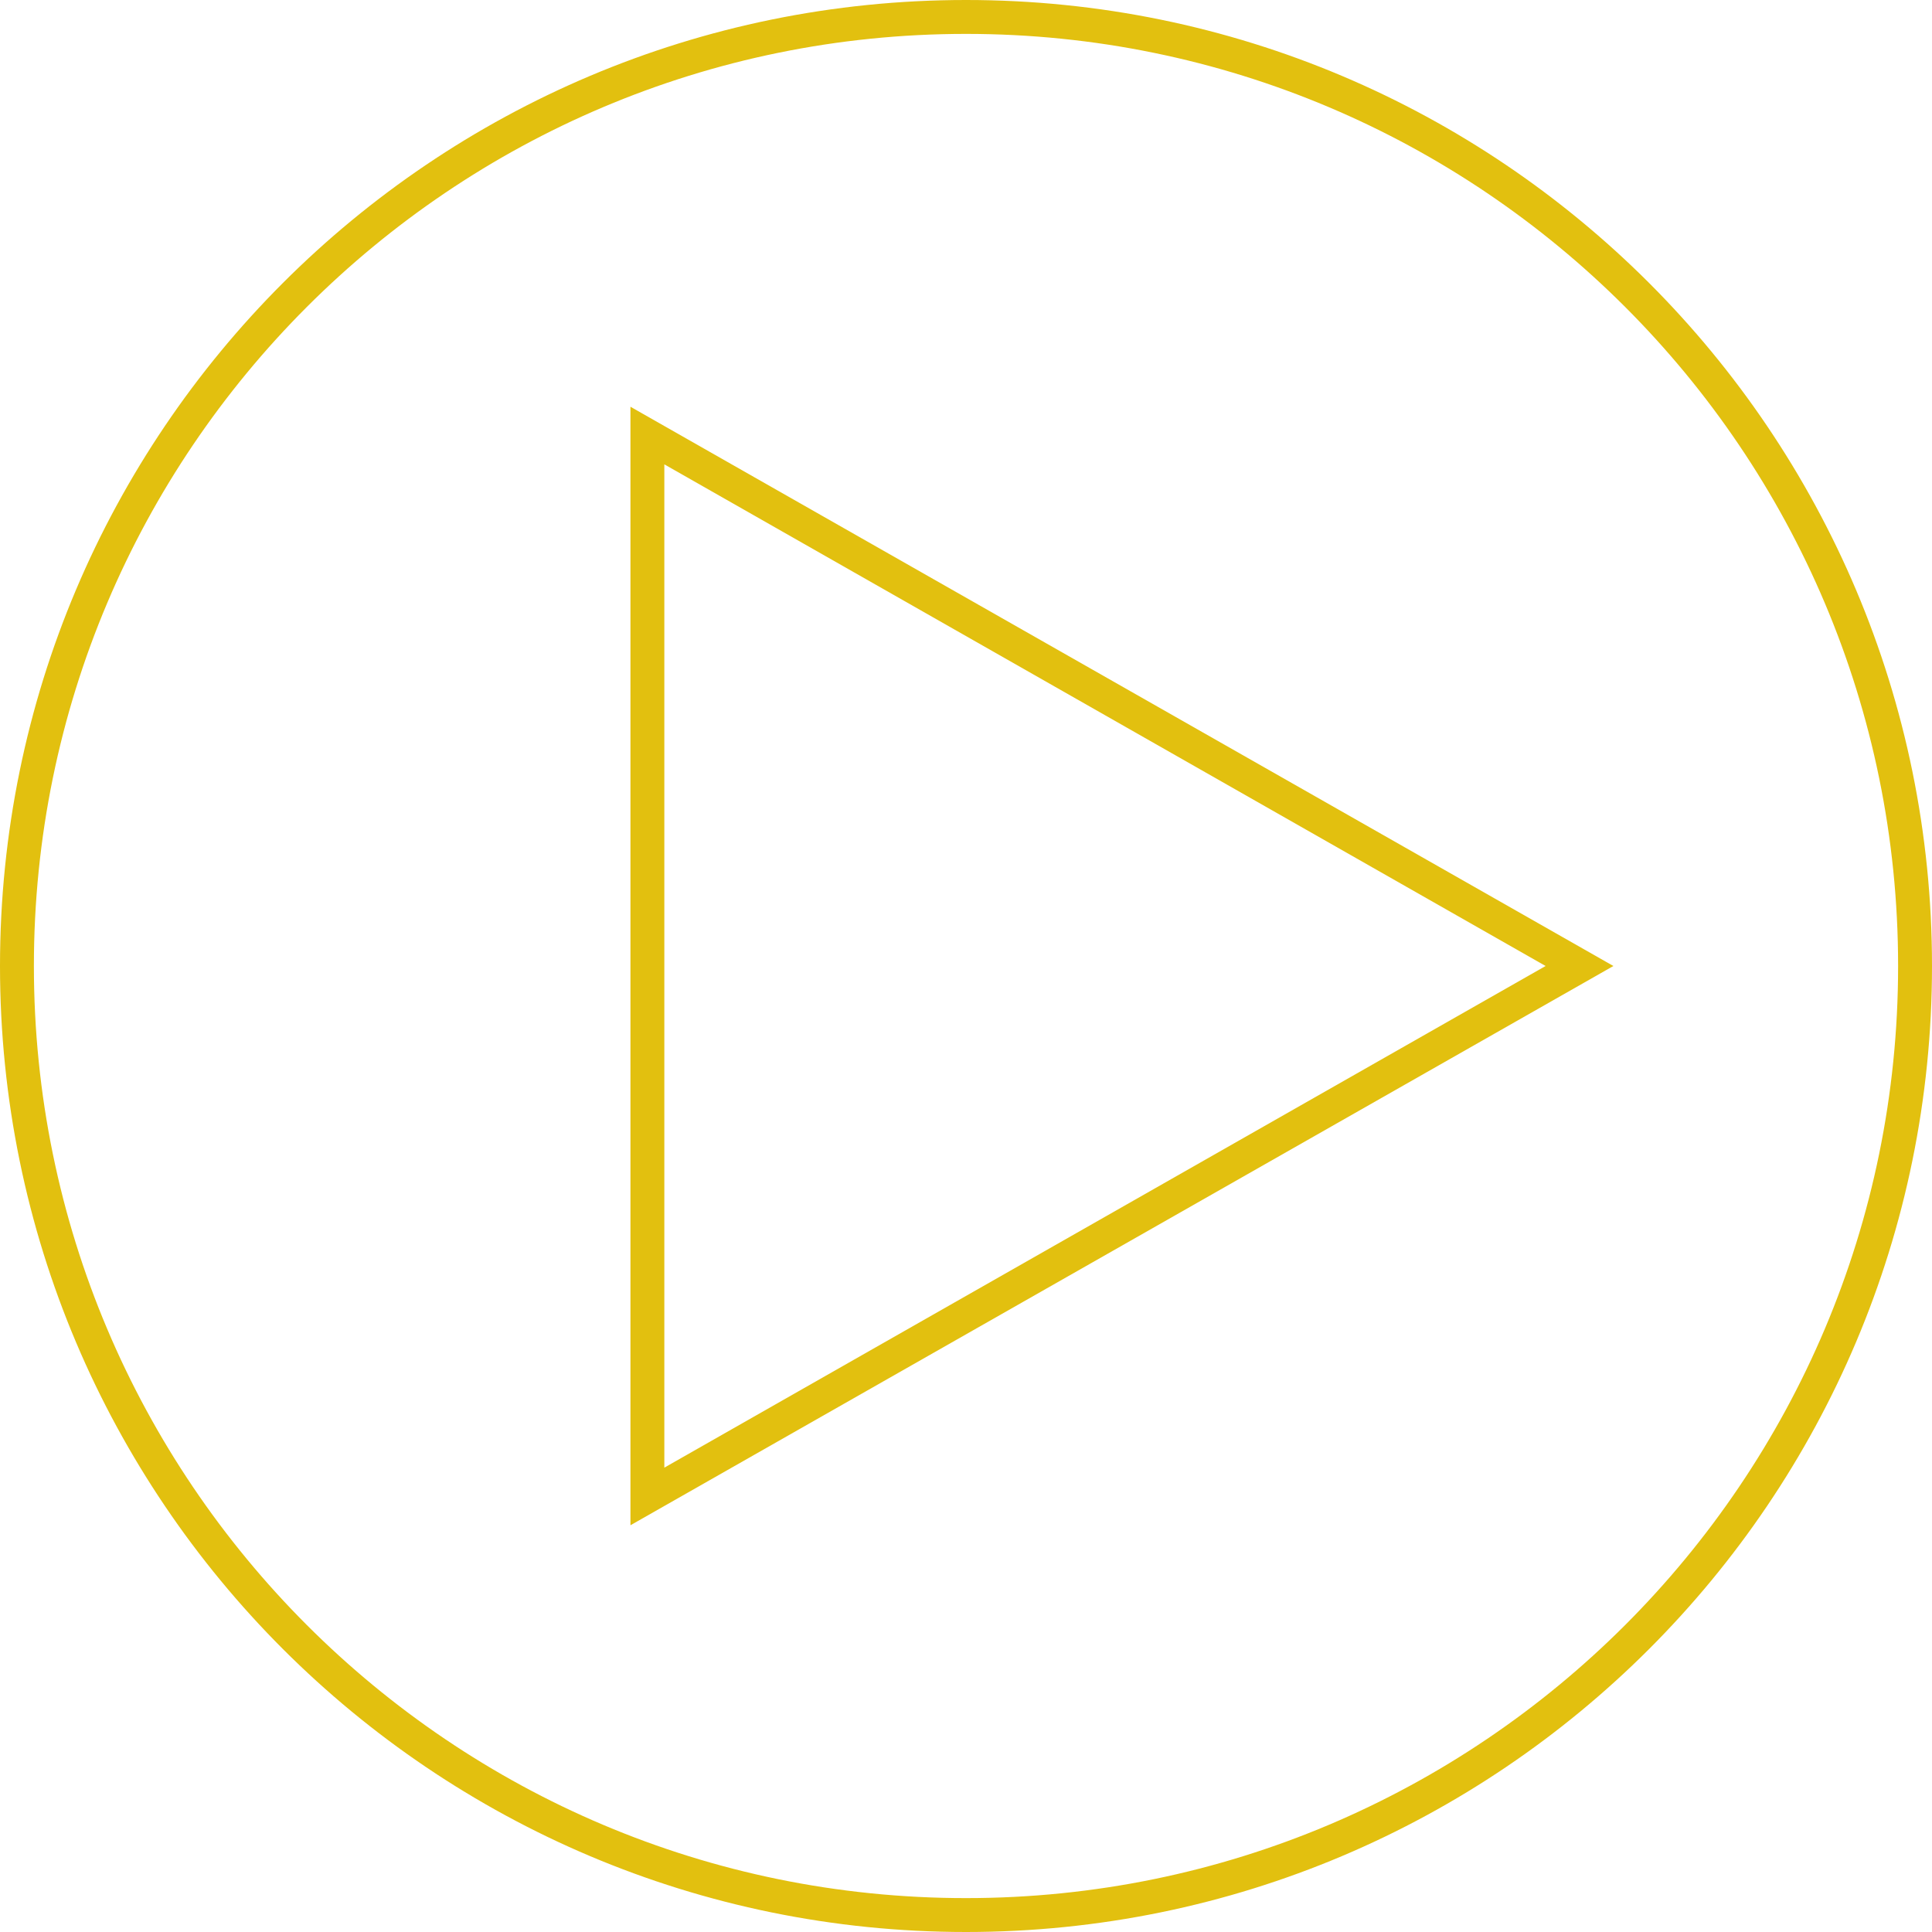
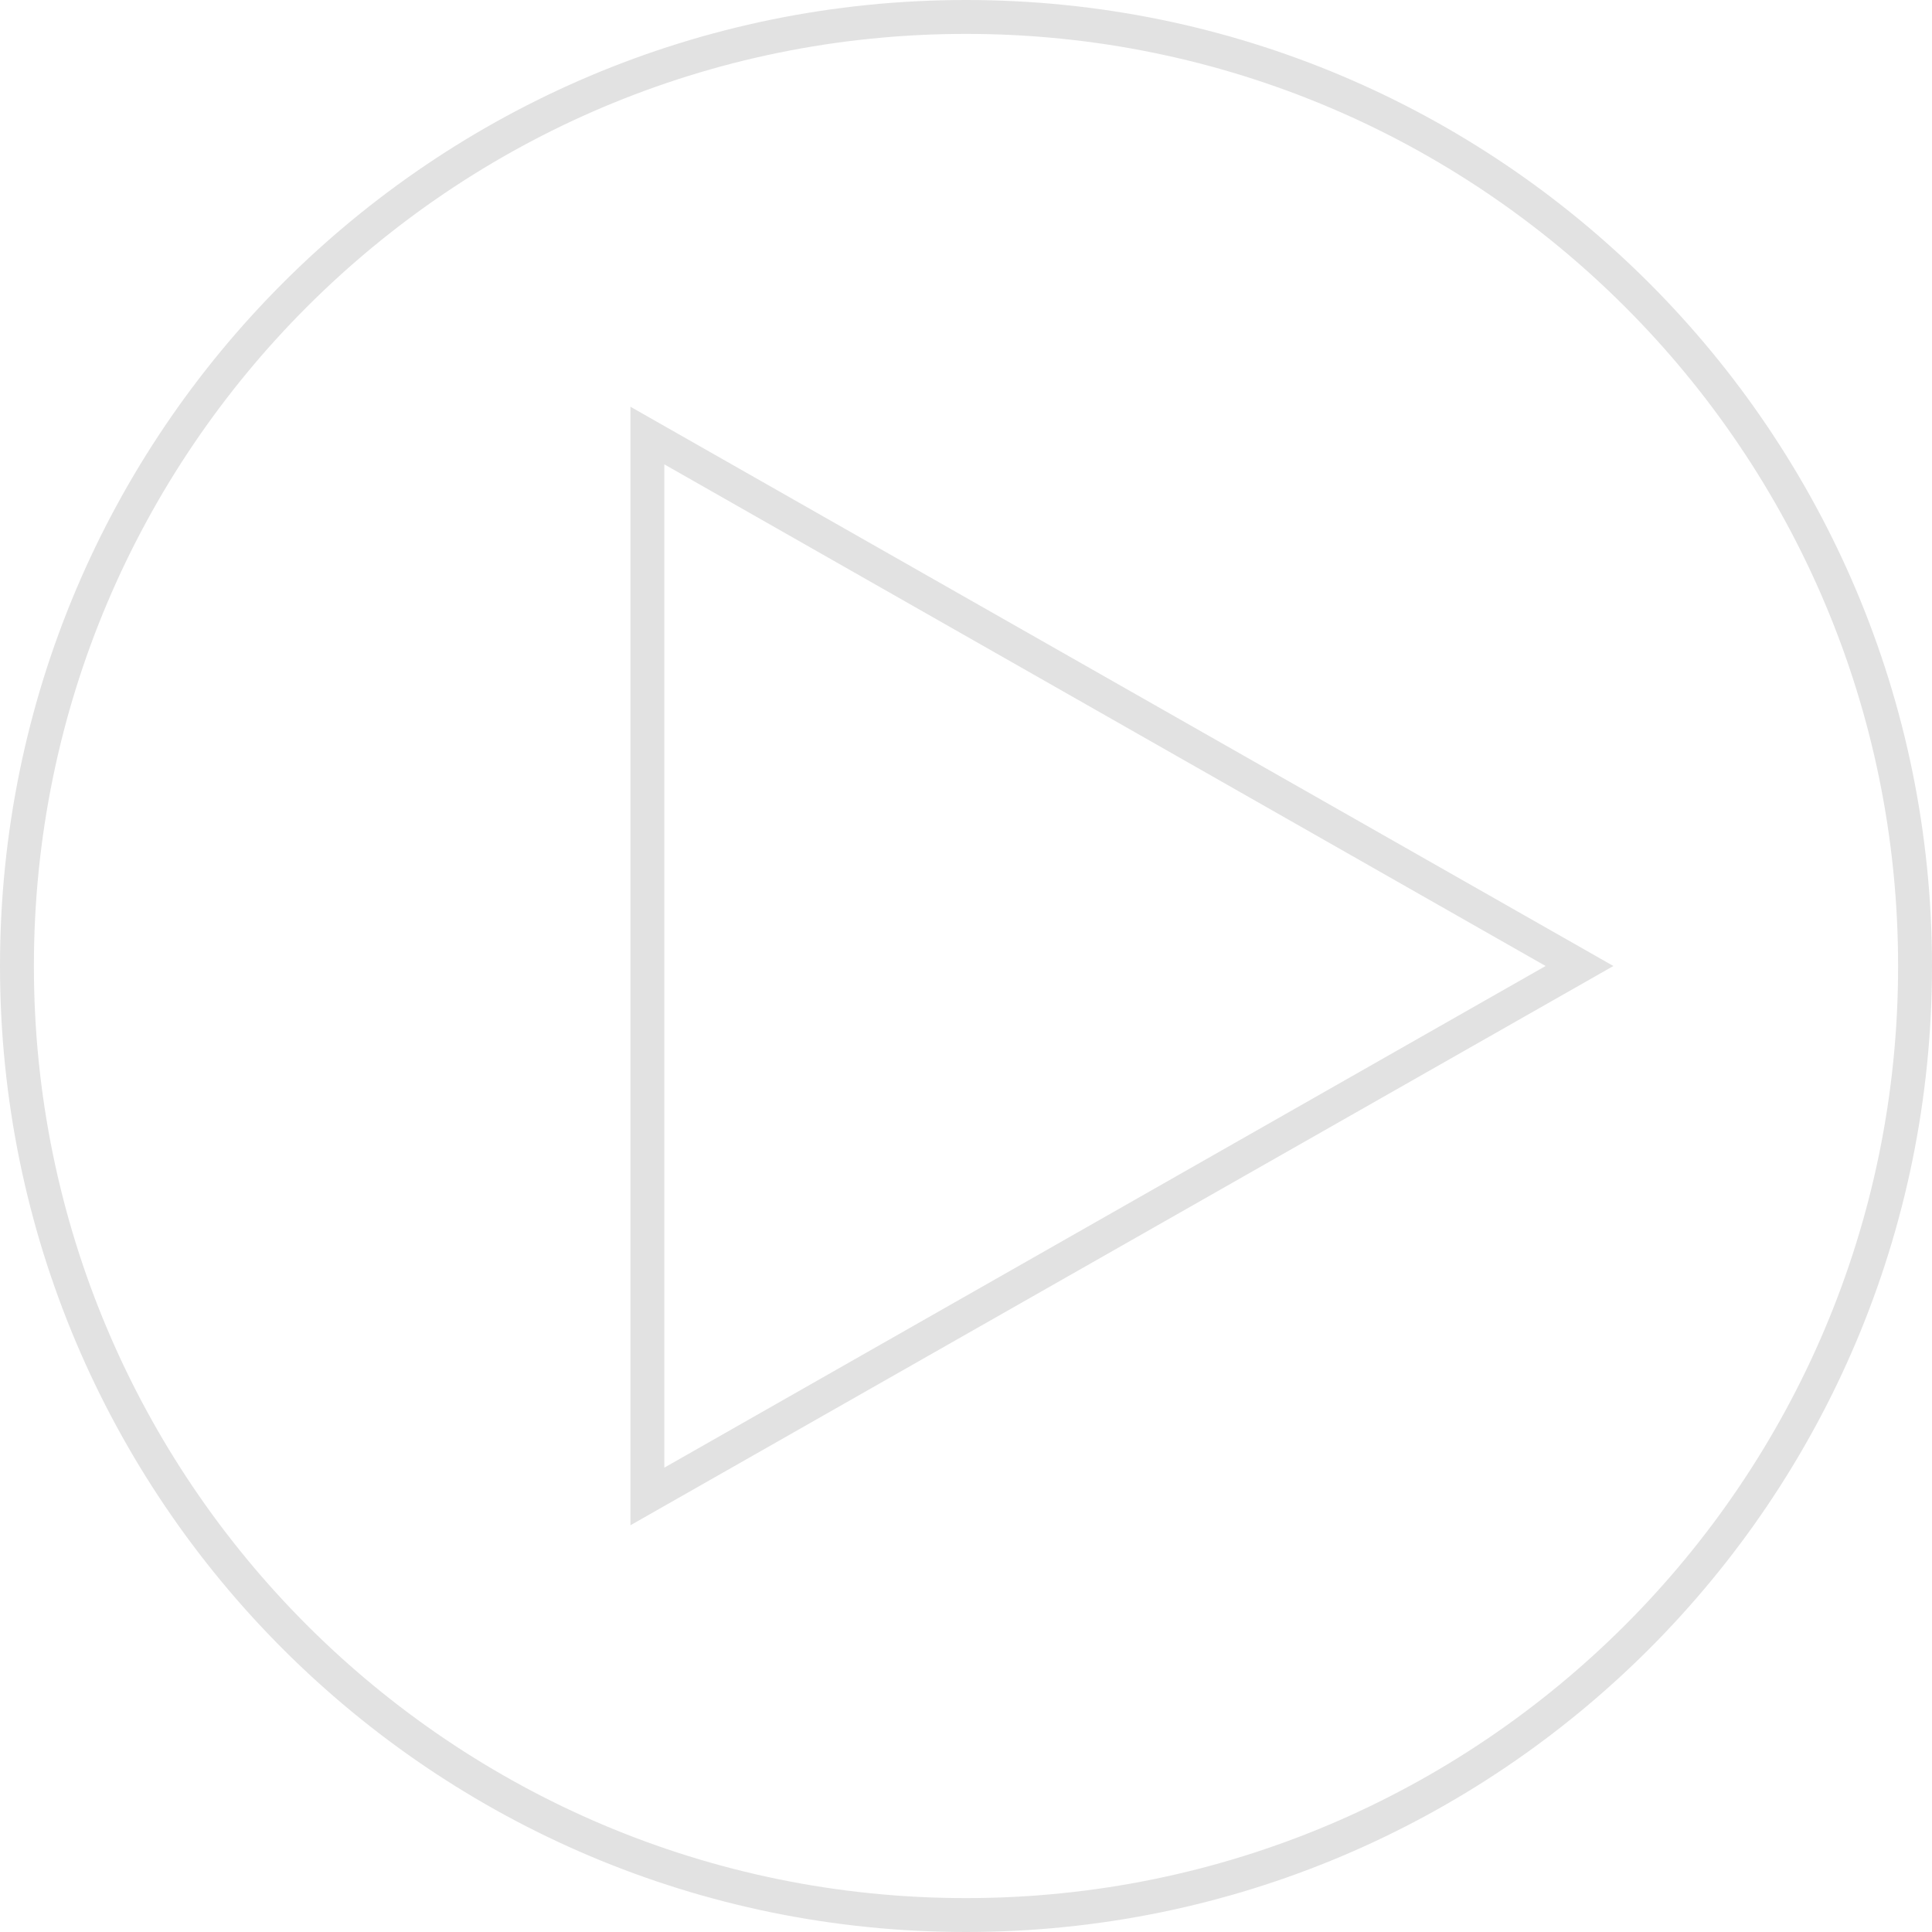
<svg xmlns="http://www.w3.org/2000/svg" version="1.1" id="Layer_1" x="0px" y="0px" viewBox="0 0 57 57" style="enable-background:new 0 0 57 57;" xml:space="preserve">
  <style type="text/css">
	.st0{fill:none;}
- 	.st1{fill:none;stroke:#e2c00f;}
- 	.st2{fill:#e2c00f;}
+ 	.st1{fill:none;stroke:#e2e2e2;}
+ 	.st2{fill:#e2e2e2;}
</style>
  <g id="Ellipse_1">
    <circle class="st0" cx="28.5" cy="28.5" r="28.5" />
    <circle class="st1" cx="28.5" cy="28.5" r="28" />
  </g>
  <g>
    <g id="Group_1" transform="translate(0.09 0.408)">
      <g id="Polygon_1" transform="translate(28.91 -0.408) rotate(90)">
        <path class="st0" d="M28.5-18.6l16.5,29H12L28.5-18.6z" />
        <path class="st2" d="M28.5-16.6l-14.8,26h29.6L28.5-16.6 M28.5-18.6l16.5,29H12L28.5-18.6z" />
      </g>
    </g>
  </g>
</svg>
